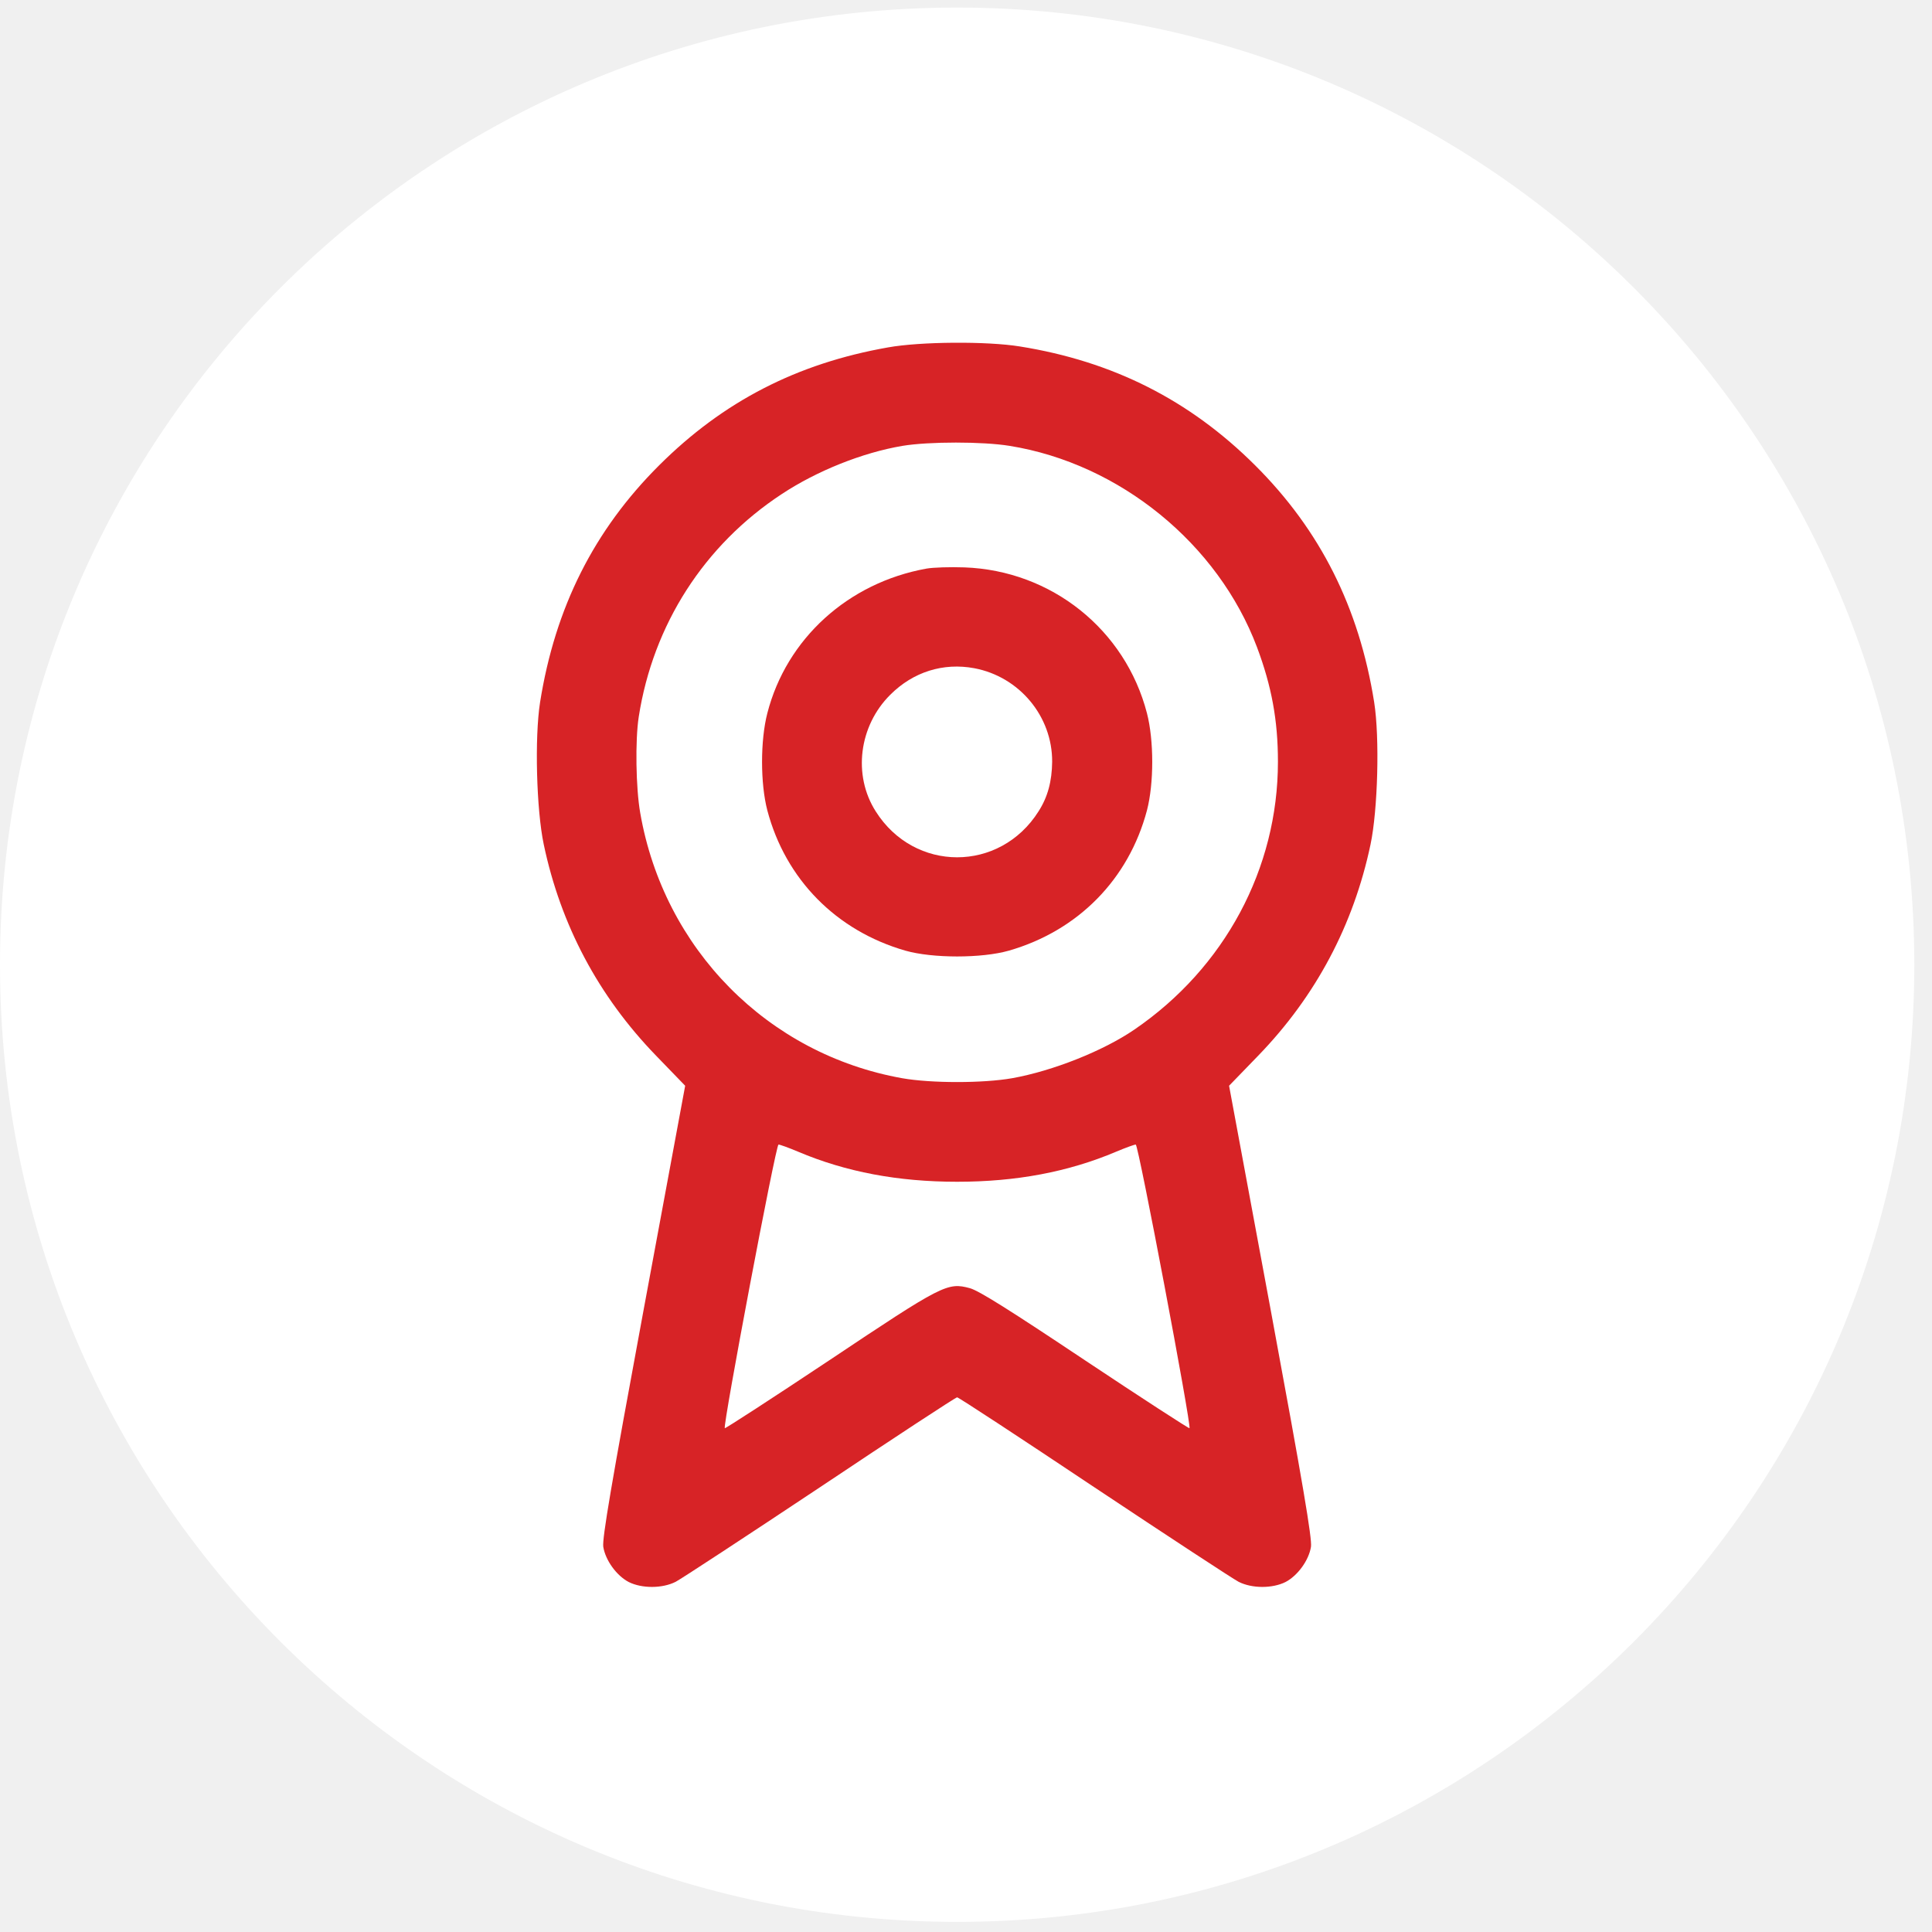
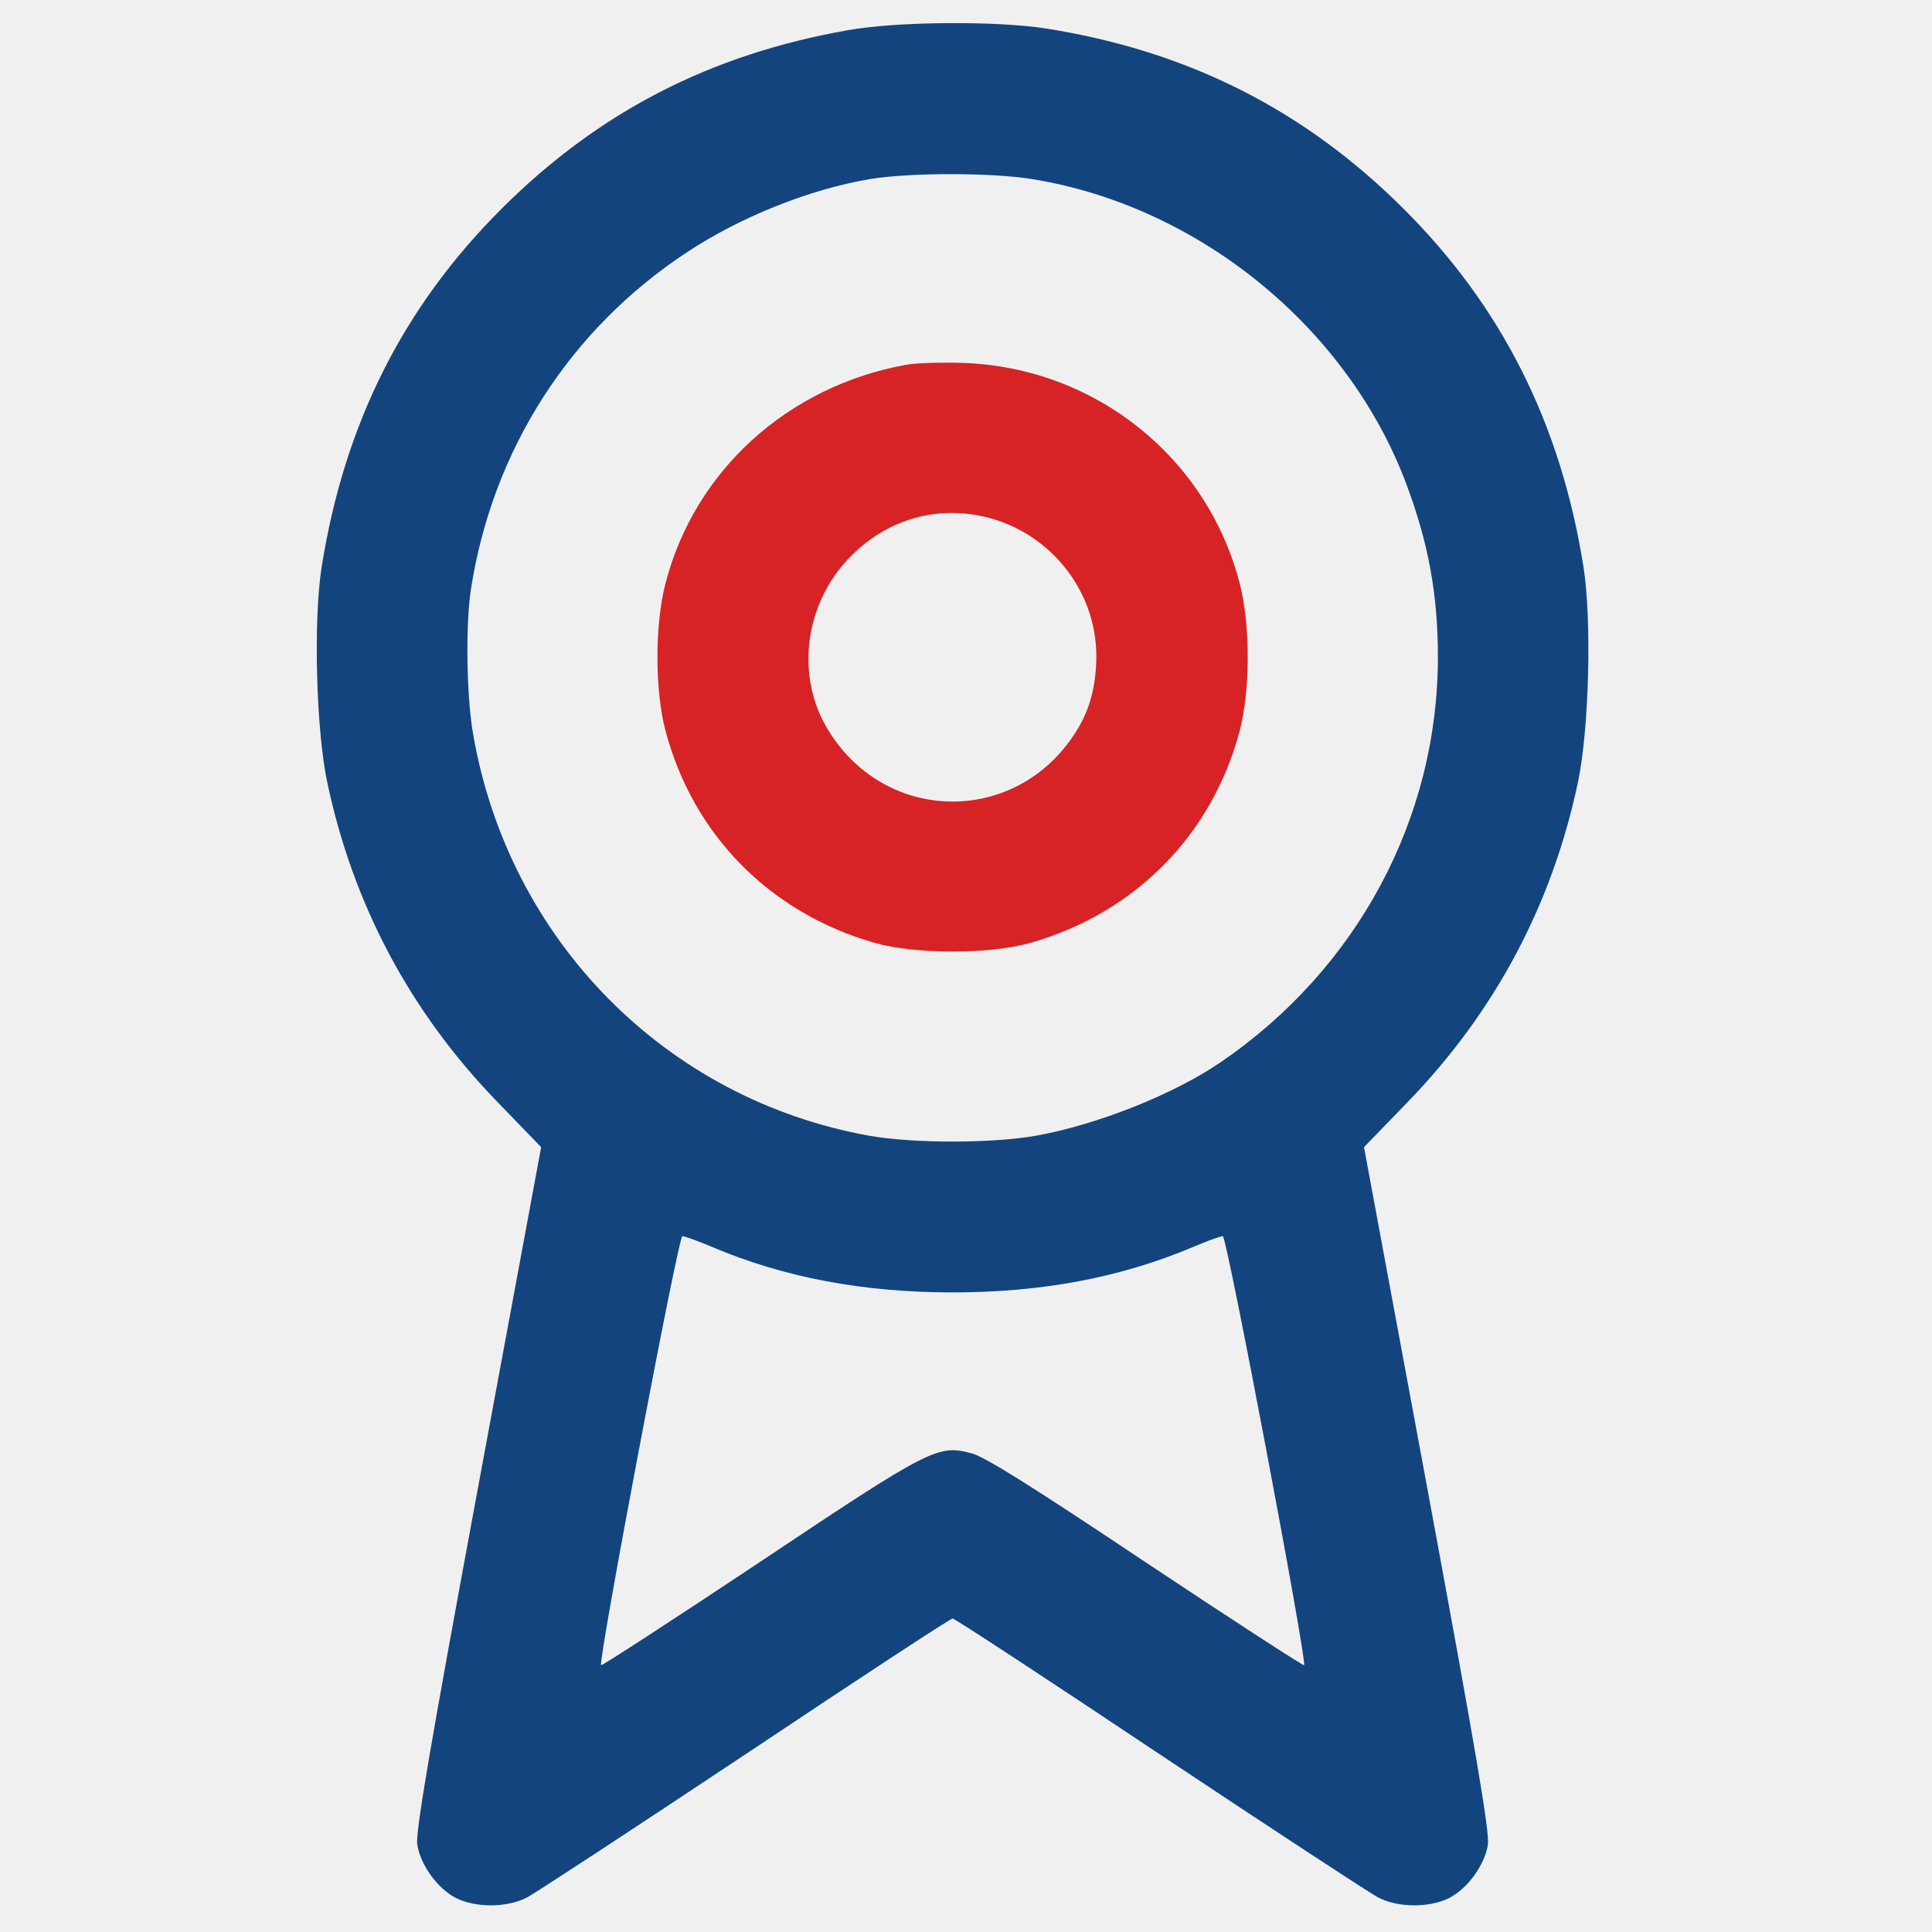
- <svg xmlns="http://www.w3.org/2000/svg" width="59" height="59" viewBox="0 0 59 59" fill="none">
-   <circle cx="29.23" cy="29.461" r="29.23" fill="white" />
-   <g clip-path="url(#clip0_0_82)">
-     <path d="M27.114 10.61C24.338 11.1 22.089 12.257 20.13 14.209C18.141 16.191 16.953 18.551 16.493 21.446C16.323 22.529 16.382 24.733 16.605 25.787C17.124 28.252 18.274 30.419 20.034 32.237L20.924 33.157L19.648 40.037C18.668 45.329 18.386 46.992 18.423 47.237C18.49 47.652 18.831 48.12 19.202 48.313C19.603 48.513 20.226 48.513 20.635 48.305C20.805 48.216 22.787 46.917 25.051 45.411C27.307 43.904 29.185 42.672 29.229 42.672C29.274 42.672 31.151 43.904 33.408 45.411C35.671 46.917 37.653 48.216 37.824 48.305C38.232 48.513 38.855 48.513 39.256 48.313C39.627 48.12 39.969 47.652 40.035 47.237C40.072 46.992 39.791 45.329 38.811 40.037L37.534 33.157L38.425 32.237C40.184 30.419 41.334 28.252 41.854 25.787C42.076 24.733 42.136 22.529 41.965 21.446C41.505 18.551 40.318 16.191 38.328 14.209C36.325 12.213 33.979 11.033 31.144 10.58C30.142 10.417 28.101 10.431 27.114 10.61ZM30.832 13.616C34.194 14.157 37.2 16.607 38.388 19.768C38.833 20.956 39.026 21.995 39.026 23.264C39.026 26.522 37.401 29.558 34.64 31.443C33.697 32.089 32.153 32.705 30.907 32.927C30.023 33.083 28.435 33.083 27.552 32.927C23.44 32.193 20.271 28.979 19.551 24.823C19.418 24.066 19.395 22.611 19.506 21.891C19.944 19.078 21.503 16.644 23.878 15.085C24.947 14.38 26.335 13.823 27.559 13.616C28.368 13.482 30.009 13.482 30.832 13.616ZM24.368 35.169C25.837 35.792 27.433 36.089 29.229 36.089C31.025 36.089 32.621 35.792 34.09 35.169C34.373 35.05 34.64 34.953 34.684 34.953C34.766 34.953 36.391 43.548 36.325 43.615C36.31 43.63 34.877 42.702 33.148 41.551C30.847 40.015 29.905 39.421 29.622 39.34C28.932 39.154 28.799 39.221 25.31 41.551C23.581 42.702 22.149 43.63 22.134 43.615C22.067 43.548 23.692 34.953 23.774 34.953C23.819 34.953 24.086 35.05 24.368 35.169Z" fill="#D72326" />
-     <path d="M28.294 17.364C25.904 17.794 24.019 19.501 23.433 21.78C23.218 22.611 23.218 23.925 23.433 24.748C23.989 26.849 25.533 28.422 27.648 29.031C28.48 29.268 29.979 29.268 30.81 29.031C32.925 28.422 34.469 26.849 35.026 24.748C35.241 23.925 35.241 22.611 35.026 21.78C34.365 19.227 32.109 17.423 29.452 17.327C29.021 17.312 28.502 17.327 28.294 17.364ZM29.756 20.407C31.129 20.666 32.139 21.876 32.131 23.264C32.124 23.858 31.997 24.34 31.715 24.778C30.535 26.648 27.923 26.648 26.743 24.778C26.038 23.672 26.231 22.166 27.188 21.216C27.886 20.518 28.806 20.229 29.756 20.407Z" fill="#D72326" />
+ <svg xmlns="http://www.w3.org/2000/svg" width="39" height="39" viewBox="0 0 39 39" fill="none">
+   <g clip-path="url(#clip0_65_106)">
+     <path d="M17.114 0.61C14.338 1.099 12.089 2.257 10.13 4.209C8.141 6.191 6.953 8.551 6.493 11.445C6.323 12.529 6.382 14.733 6.605 15.787C7.124 18.251 8.274 20.419 10.034 22.237L10.924 23.157L9.648 30.037C8.668 35.329 8.386 36.992 8.423 37.236C8.49 37.652 8.831 38.12 9.202 38.313C9.603 38.513 10.226 38.513 10.635 38.305C10.805 38.216 12.787 36.917 15.051 35.411C17.307 33.904 19.185 32.672 19.229 32.672C19.274 32.672 21.151 33.904 23.408 35.411C25.671 36.917 27.653 38.216 27.824 38.305C28.232 38.513 28.855 38.513 29.256 38.313C29.627 38.12 29.969 37.652 30.035 37.236C30.073 36.992 29.791 35.329 28.811 30.037L27.534 23.157L28.425 22.237C30.184 20.419 31.334 18.251 31.854 15.787C32.076 14.733 32.136 12.529 31.965 11.445C31.505 8.551 30.317 6.191 28.328 4.209C26.325 2.213 23.979 1.033 21.144 0.58C20.142 0.417 18.101 0.431 17.114 0.61ZM20.832 3.615C24.194 4.157 27.2 6.606 28.388 9.768C28.833 10.956 29.026 11.995 29.026 13.264C29.026 16.522 27.401 19.558 24.64 21.443C23.697 22.088 22.153 22.704 20.907 22.927C20.023 23.083 18.435 23.083 17.552 22.927C13.44 22.192 10.271 18.979 9.551 14.822C9.417 14.066 9.395 12.611 9.507 11.891C9.944 9.078 11.503 6.644 13.878 5.085C14.947 4.38 16.335 3.823 17.559 3.615C18.368 3.482 20.009 3.482 20.832 3.615ZM14.368 25.169C15.837 25.792 17.433 26.089 19.229 26.089C21.025 26.089 22.621 25.792 24.09 25.169C24.372 25.05 24.64 24.953 24.684 24.953C24.766 24.953 26.391 33.548 26.325 33.615C26.31 33.63 24.877 32.702 23.148 31.551C20.847 30.015 19.905 29.421 19.622 29.34C18.932 29.154 18.799 29.221 15.31 31.551C13.581 32.702 12.149 33.63 12.134 33.615C12.067 33.548 13.693 24.953 13.774 24.953C13.819 24.953 14.086 25.05 14.368 25.169Z" fill="#13447E" />
+     <path d="M18.294 7.363C15.904 7.794 14.019 9.501 13.433 11.78C13.217 12.611 13.217 13.924 13.433 14.748C13.989 16.849 15.533 18.422 17.648 19.031C18.48 19.268 19.979 19.268 20.81 19.031C22.925 18.422 24.469 16.849 25.026 14.748C25.241 13.924 25.241 12.611 25.026 11.78C24.365 9.226 22.109 7.423 19.452 7.326C19.021 7.312 18.502 7.326 18.294 7.363ZM19.756 10.406C21.129 10.666 22.139 11.876 22.131 13.264C22.124 13.858 21.997 14.34 21.715 14.778C20.535 16.648 17.923 16.648 16.743 14.778C16.038 13.672 16.231 12.165 17.188 11.215C17.886 10.518 18.806 10.228 19.756 10.406Z" fill="#D72326" />
  </g>
  <defs>
-     <clipPath id="clip0_0_82">
-       <rect width="38" height="38" fill="white" transform="translate(10.2305 10.4612)" />
+     <clipPath id="clip0_65_106">
+       <rect width="38" height="38" fill="white" transform="translate(0.230469 0.461151)" />
    </clipPath>
  </defs>
</svg>
